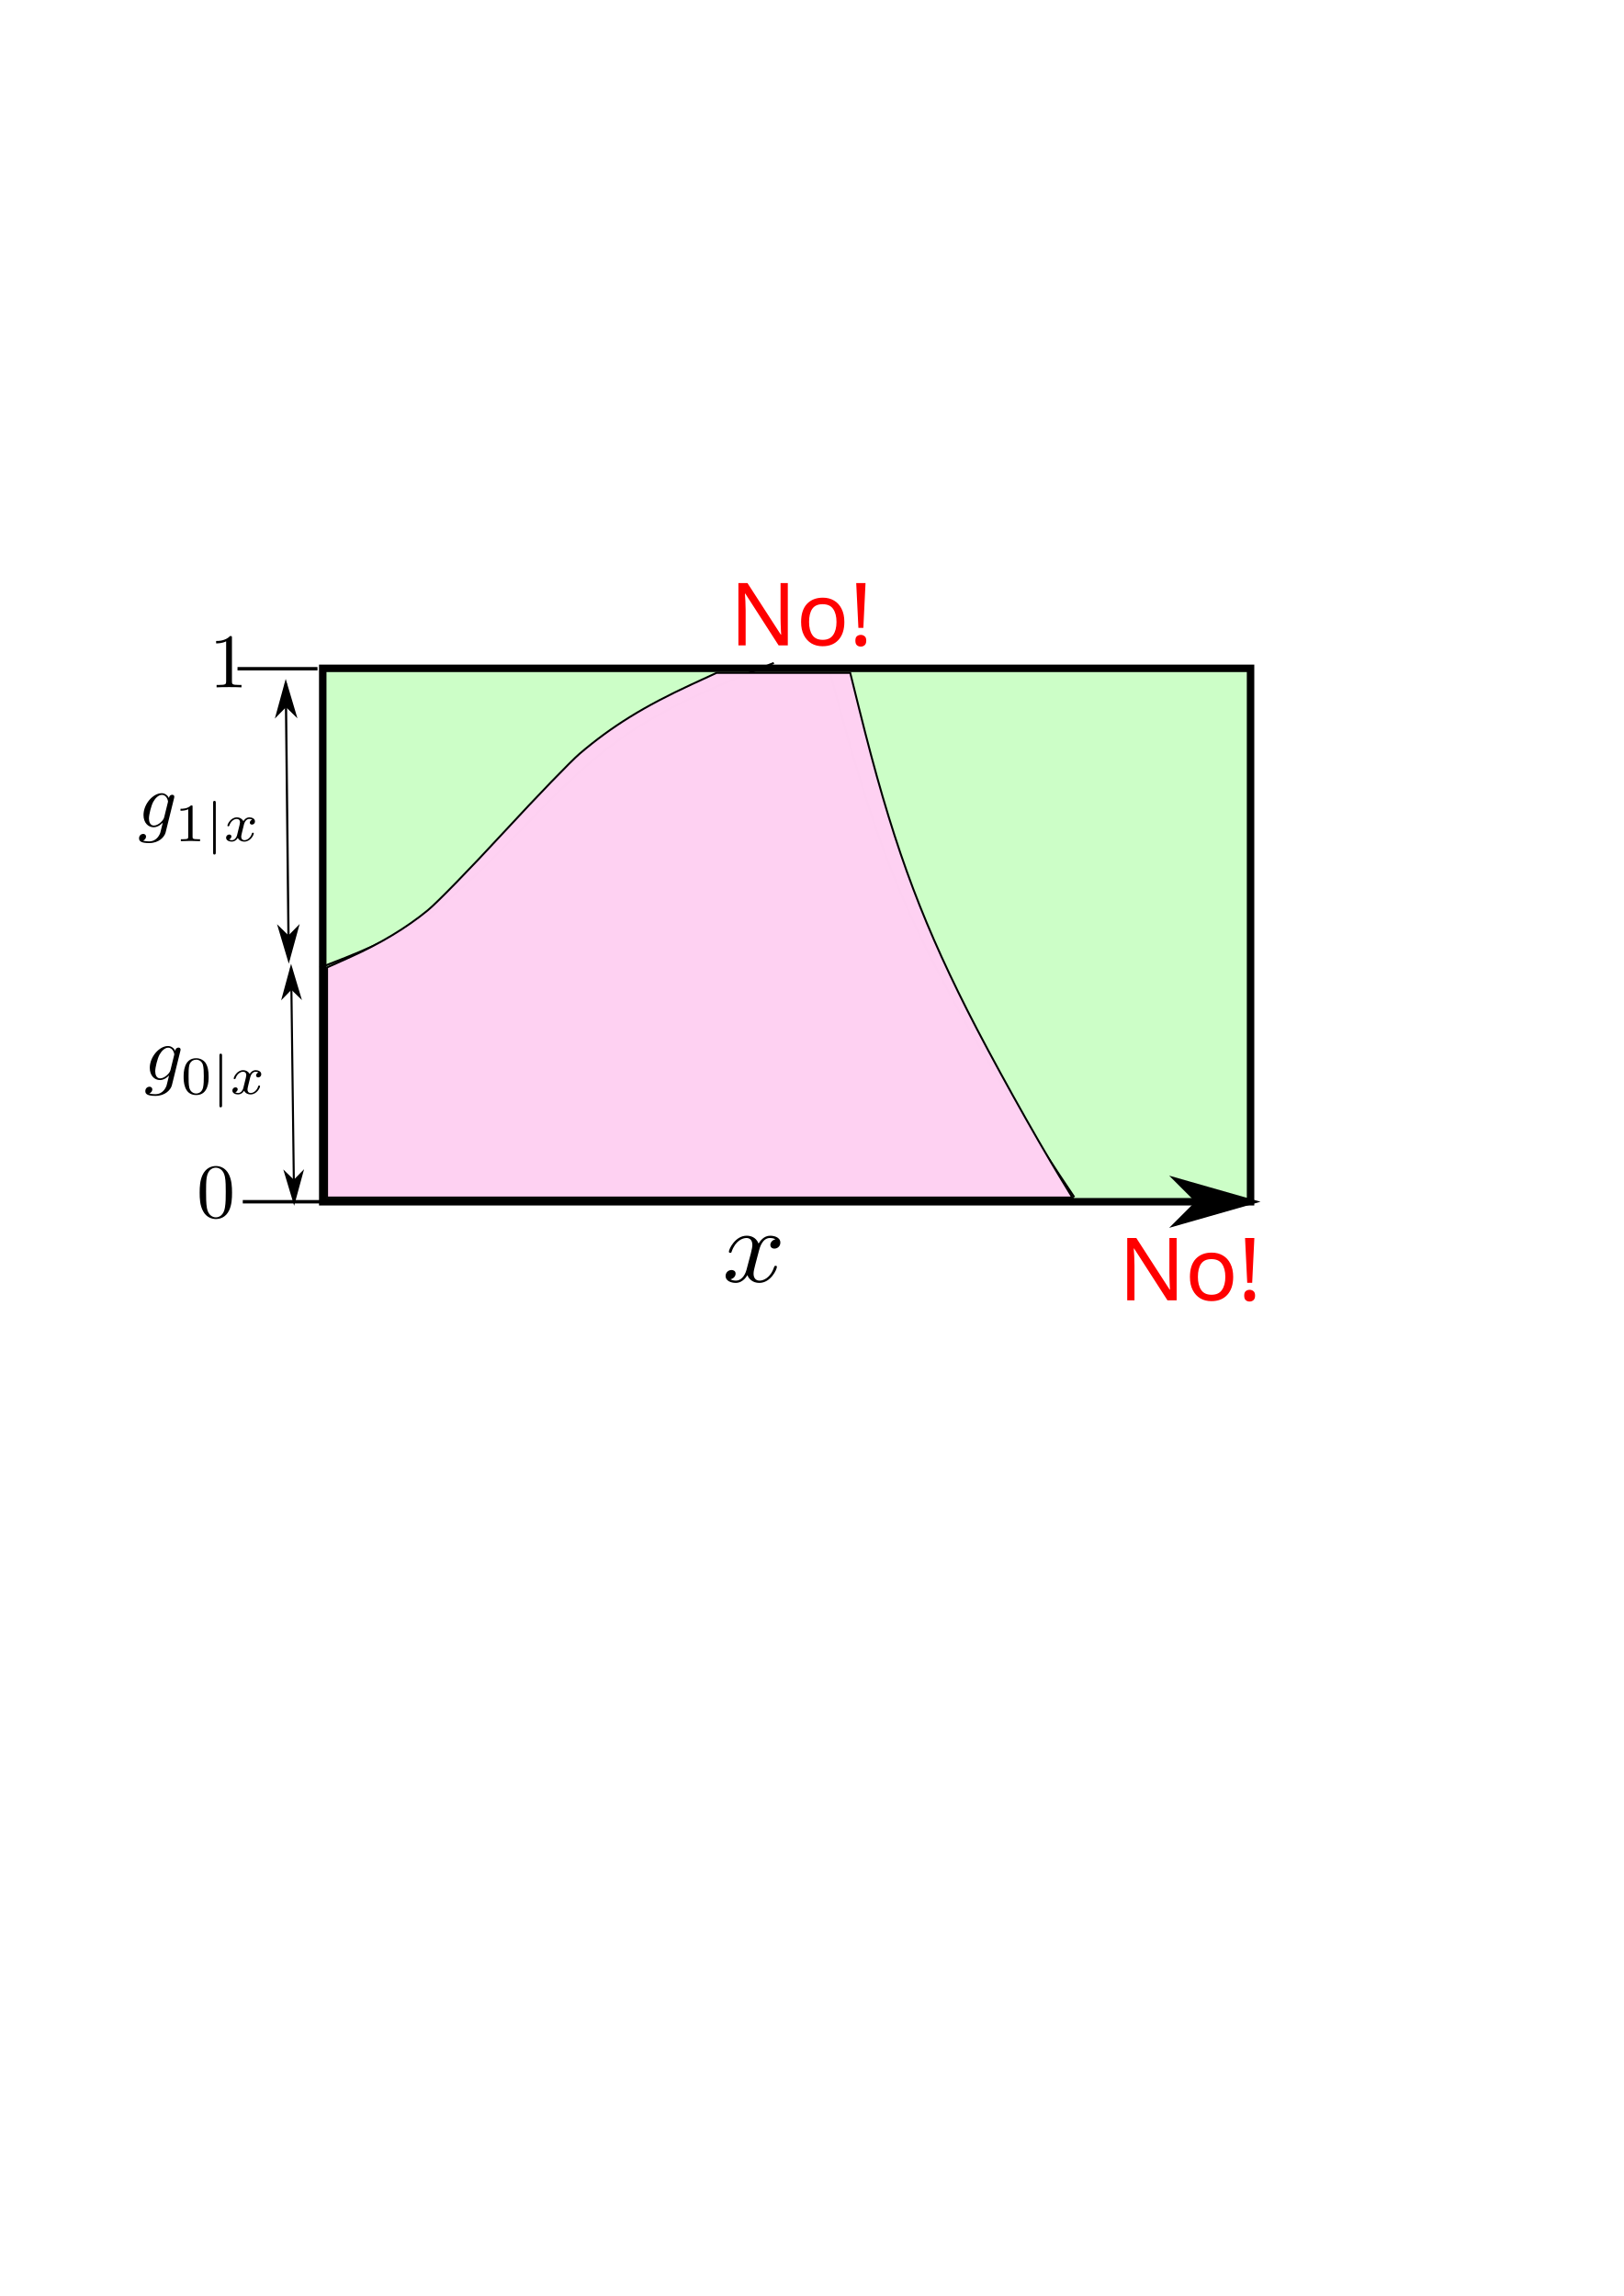
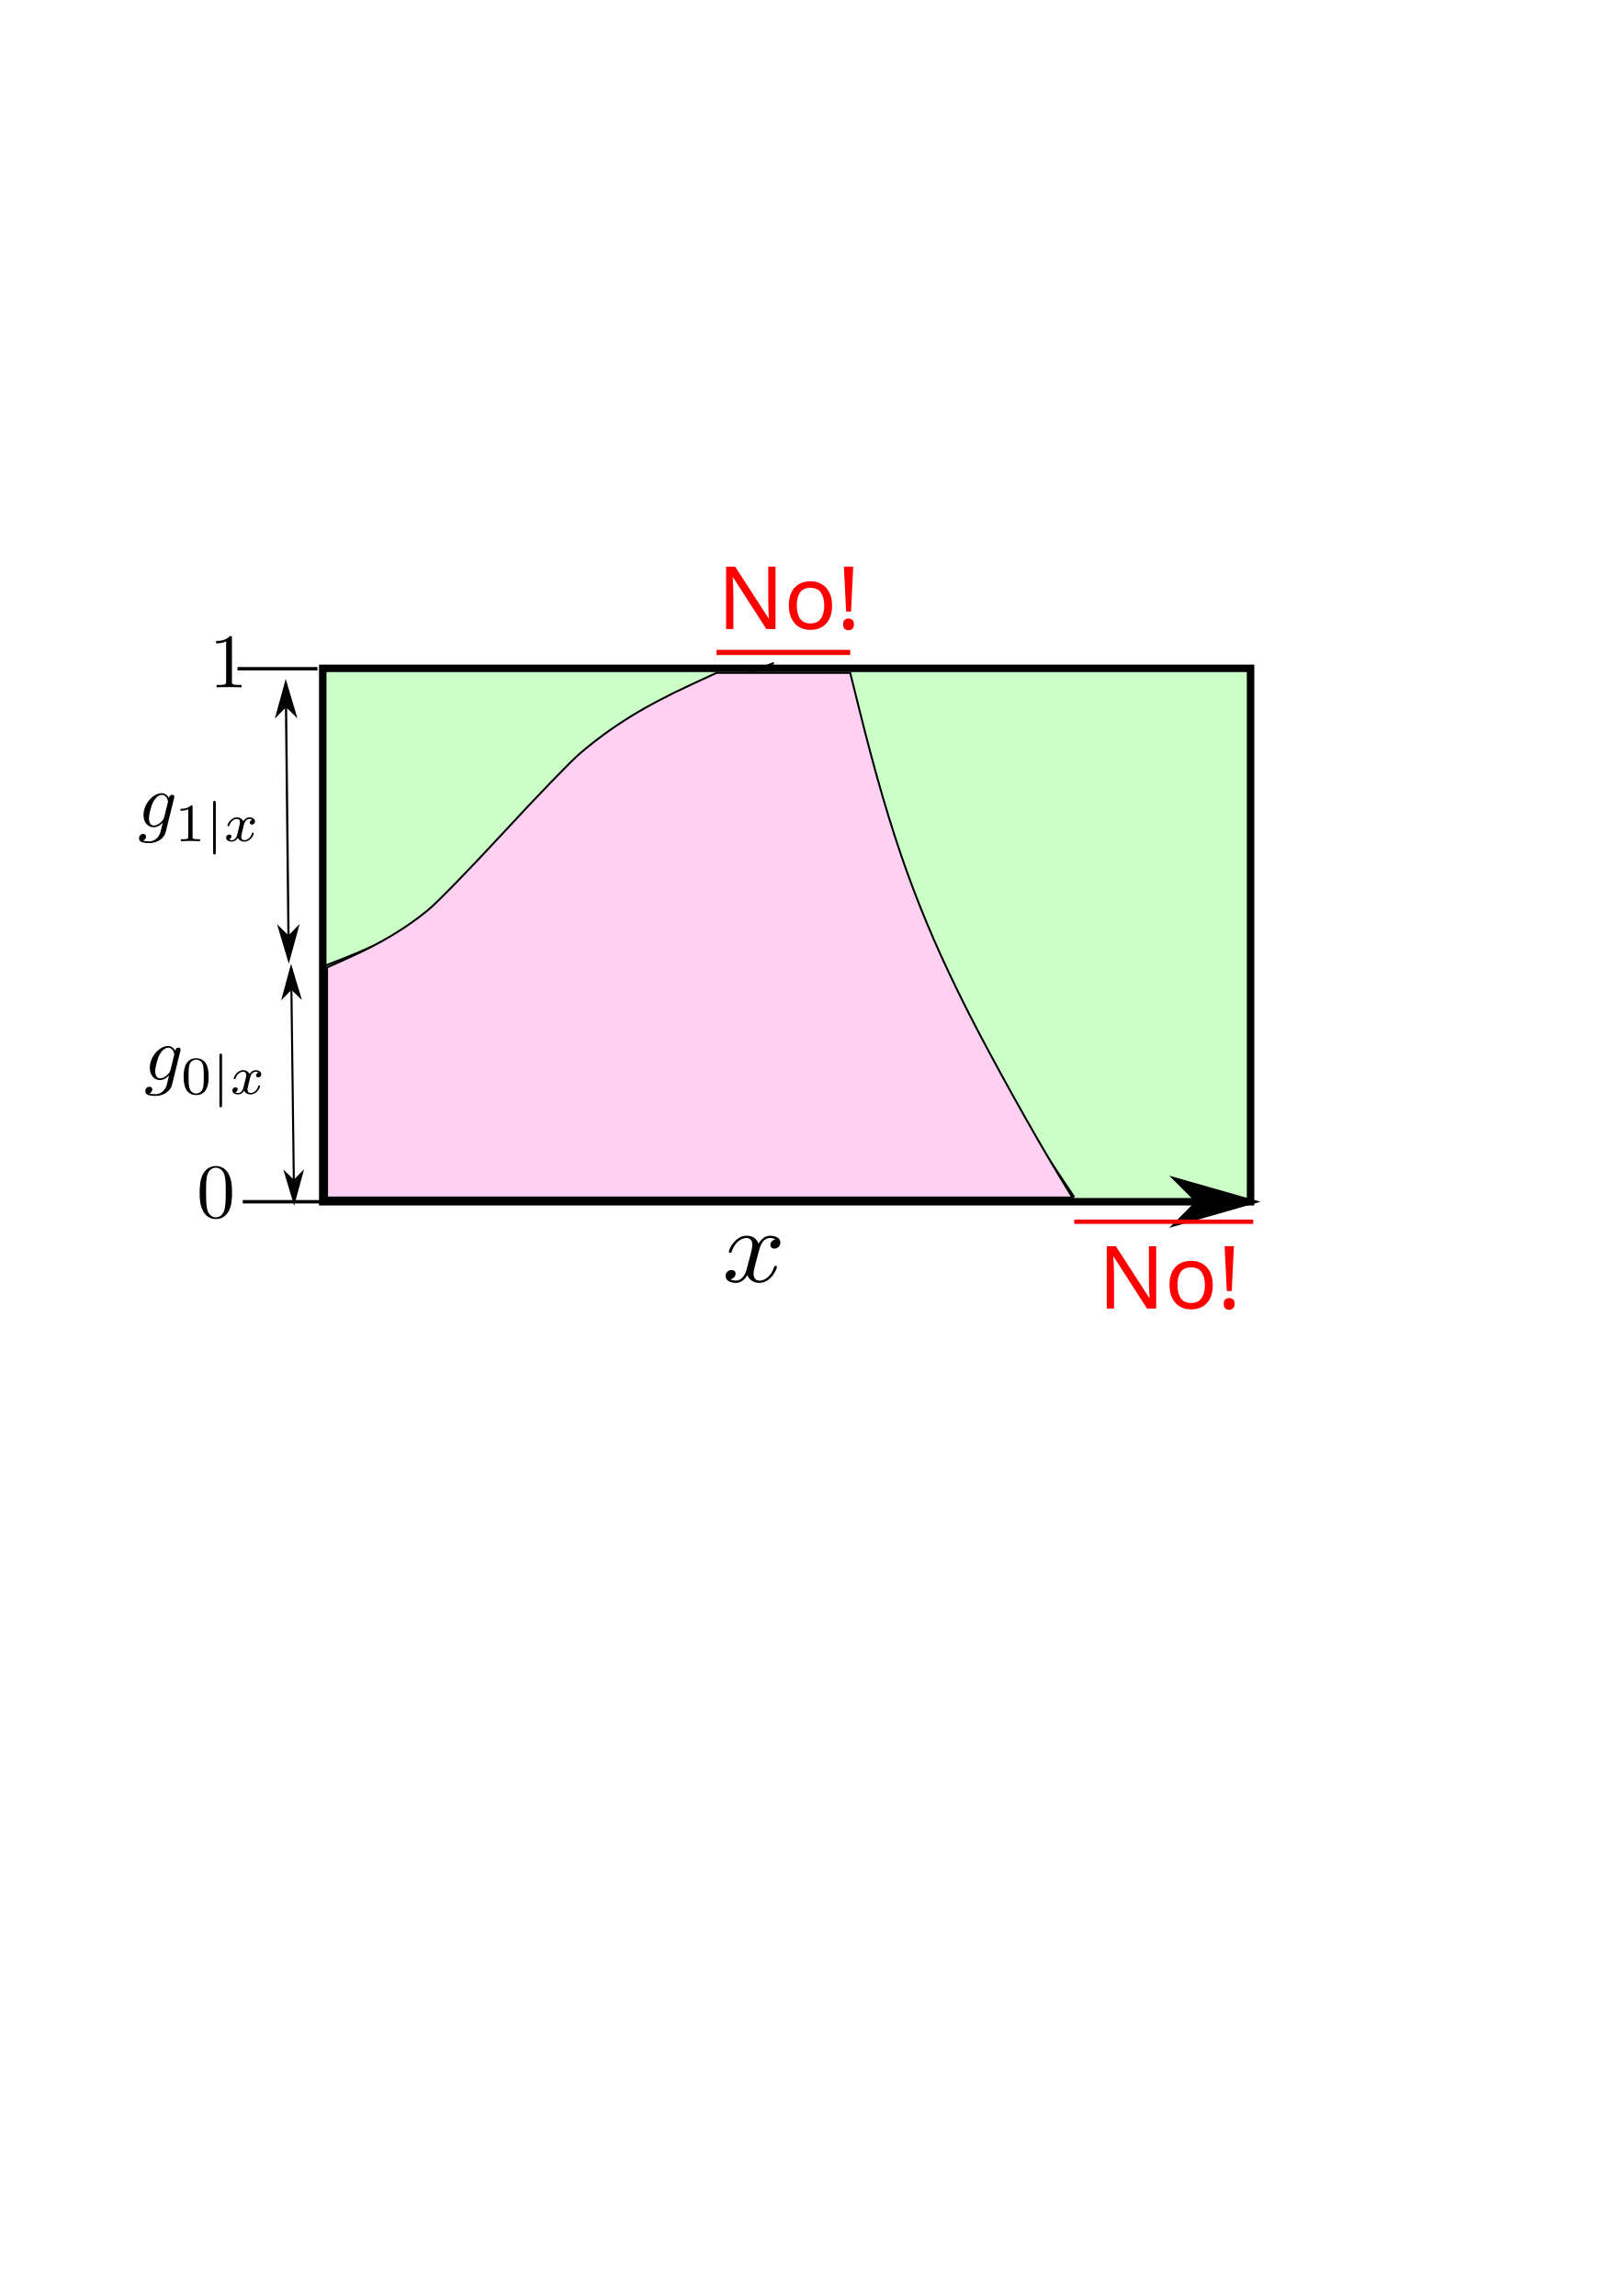
<svg xmlns="http://www.w3.org/2000/svg" xmlns:xlink="http://www.w3.org/1999/xlink" width="210mm" height="297mm" viewBox="0 0 210 297" version="1.1" id="svg8">
  <defs id="defs2">
    <marker style="overflow:visible;" id="marker1945" refX="0.0" refY="0.0" orient="auto">
      <path transform="scale(0.8) rotate(180) translate(12.5,0)" style="fill-rule:evenodd;stroke:#000000;stroke-width:1pt;stroke-opacity:1;fill:#000000;fill-opacity:1" d="M 0.0,0.0 L 5.0,-5.0 L -12.5,0.0 L 5.0,5.0 L 0.0,0.0 z " id="path1943" />
    </marker>
    <marker style="overflow:visible;" id="Arrow1Lend" refX="0.0" refY="0.0" orient="auto">
      <path transform="scale(0.8) rotate(180) translate(12.5,0)" style="fill-rule:evenodd;stroke:#000000;stroke-width:1pt;stroke-opacity:1;fill:#000000;fill-opacity:1" d="M 0.0,0.0 L 5.0,-5.0 L -12.5,0.0 L 5.0,5.0 L 0.0,0.0 z " id="path848" />
    </marker>
    <marker style="overflow:visible" id="Arrow1Lstart" refX="0.0" refY="0.0" orient="auto">
      <path transform="scale(0.8) translate(12.5,0)" style="fill-rule:evenodd;stroke:#000000;stroke-width:1pt;stroke-opacity:1;fill:#000000;fill-opacity:1" d="M 0.0,0.0 L 5.0,-5.0 L -12.5,0.0 L 5.0,5.0 L 0.0,0.0 z " id="path845" />
    </marker>
    <marker style="overflow:visible" id="Arrow1Lstart-5" refX="0" refY="0" orient="auto">
      <path transform="matrix(0.8,0,0,0.8,10,0)" style="fill:#000000;fill-opacity:1;fill-rule:evenodd;stroke:#000000;stroke-width:1pt;stroke-opacity:1" d="M 0,0 5,-5 -12.5,0 5,5 Z" id="path845-8" />
    </marker>
    <marker style="overflow:visible" id="Arrow1Lend-7" refX="0" refY="0" orient="auto">
      <path transform="matrix(-0.8,0,0,-0.8,-10,0)" style="fill:#000000;fill-opacity:1;fill-rule:evenodd;stroke:#000000;stroke-width:1pt;stroke-opacity:1" d="M 0,0 5,-5 -12.5,0 5,5 Z" id="path848-9" />
    </marker>
    <g id="g5958">
      <symbol overflow="visible" id="symbol1825">
        <path style="stroke:none;" d="" id="path7347" />
      </symbol>
      <symbol overflow="visible" id="symbol2884">
        <path style="stroke:none;" d="M 4.688 -3.766 C 4.703 -3.812 4.719 -3.875 4.719 -3.938 C 4.719 -4.109 4.609 -4.203 4.438 -4.203 C 4.344 -4.203 4.062 -4.141 4.031 -3.781 C 3.844 -4.141 3.5 -4.406 3.094 -4.406 C 1.969 -4.406 0.734 -3.016 0.734 -1.578 C 0.734 -0.594 1.328 0 2.047 0 C 2.641 0 3.109 -0.469 3.203 -0.578 L 3.219 -0.562 C 3.016 0.312 2.891 0.734 2.891 0.75 C 2.844 0.844 2.516 1.828 1.453 1.828 C 1.266 1.828 0.938 1.812 0.656 1.719 C 0.953 1.641 1.062 1.375 1.062 1.203 C 1.062 1.047 0.953 0.859 0.688 0.859 C 0.469 0.859 0.156 1.031 0.156 1.438 C 0.156 1.844 0.516 2.047 1.469 2.047 C 2.719 2.047 3.438 1.266 3.594 0.672 Z M 3.406 -1.281 C 3.344 -1.016 3.109 -0.766 2.891 -0.578 C 2.688 -0.406 2.375 -0.219 2.078 -0.219 C 1.578 -0.219 1.438 -0.734 1.438 -1.141 C 1.438 -1.609 1.719 -2.797 2 -3.297 C 2.266 -3.781 2.688 -4.188 3.109 -4.188 C 3.766 -4.188 3.906 -3.375 3.906 -3.328 C 3.906 -3.281 3.891 -3.219 3.875 -3.188 Z M 3.406 -1.281 " id="path7750" />
      </symbol>
      <symbol overflow="visible" id="symbol4586">
        <path style="stroke:none;" d="" id="path2136" />
      </symbol>
      <symbol overflow="visible" id="symbol9913">
        <path style="stroke:none;" d="M 3.594 -2.219 C 3.594 -2.984 3.5 -3.547 3.188 -4.031 C 2.969 -4.344 2.531 -4.625 1.984 -4.625 C 0.359 -4.625 0.359 -2.719 0.359 -2.219 C 0.359 -1.719 0.359 0.141 1.984 0.141 C 3.594 0.141 3.594 -1.719 3.594 -2.219 Z M 1.984 -0.062 C 1.656 -0.062 1.234 -0.25 1.094 -0.812 C 1 -1.219 1 -1.797 1 -2.312 C 1 -2.828 1 -3.359 1.094 -3.734 C 1.25 -4.281 1.688 -4.438 1.984 -4.438 C 2.359 -4.438 2.719 -4.203 2.844 -3.797 C 2.953 -3.422 2.969 -2.922 2.969 -2.312 C 2.969 -1.797 2.969 -1.281 2.875 -0.844 C 2.734 -0.203 2.266 -0.062 1.984 -0.062 Z M 1.984 -0.062 " id="path9592" />
      </symbol>
      <symbol overflow="visible" id="symbol8265">
        <path style="stroke:none;" d="" id="path971" />
      </symbol>
      <symbol overflow="visible" id="symbol7791">
        <path style="stroke:none;" d="M 1.359 -4.953 C 1.359 -5.062 1.359 -5.219 1.188 -5.219 C 1.016 -5.219 1.016 -5.062 1.016 -4.953 L 1.016 1.469 C 1.016 1.578 1.016 1.734 1.172 1.734 C 1.359 1.734 1.359 1.578 1.359 1.469 Z M 1.359 -4.953 " id="path882" />
      </symbol>
      <symbol overflow="visible" id="symbol5121">
        <path style="stroke:none;" d="" id="path4999" />
      </symbol>
      <symbol overflow="visible" id="symbol2743">
        <path style="stroke:none;" d="M 1.734 -0.734 C 1.672 -0.5 1.438 -0.125 1.078 -0.125 C 1.062 -0.125 0.844 -0.125 0.703 -0.219 C 0.984 -0.312 1.016 -0.562 1.016 -0.609 C 1.016 -0.766 0.891 -0.859 0.734 -0.859 C 0.531 -0.859 0.328 -0.703 0.328 -0.438 C 0.328 -0.094 0.719 0.062 1.062 0.062 C 1.391 0.062 1.672 -0.125 1.844 -0.422 C 2.016 -0.062 2.391 0.062 2.672 0.062 C 3.484 0.062 3.906 -0.797 3.906 -1 C 3.906 -1.094 3.812 -1.094 3.797 -1.094 C 3.688 -1.094 3.688 -1.047 3.656 -0.969 C 3.516 -0.484 3.094 -0.125 2.703 -0.125 C 2.422 -0.125 2.281 -0.312 2.281 -0.578 C 2.281 -0.766 2.453 -1.391 2.641 -2.172 C 2.781 -2.703 3.094 -2.875 3.328 -2.875 C 3.344 -2.875 3.547 -2.875 3.703 -2.781 C 3.484 -2.719 3.391 -2.516 3.391 -2.391 C 3.391 -2.25 3.516 -2.141 3.672 -2.141 C 3.828 -2.141 4.062 -2.266 4.062 -2.562 C 4.062 -2.953 3.609 -3.078 3.344 -3.078 C 2.984 -3.078 2.703 -2.844 2.562 -2.578 C 2.438 -2.859 2.109 -3.078 1.719 -3.078 C 0.938 -3.078 0.5 -2.219 0.5 -2 C 0.5 -1.922 0.594 -1.922 0.609 -1.922 C 0.703 -1.922 0.703 -1.938 0.75 -2.031 C 0.922 -2.578 1.359 -2.875 1.703 -2.875 C 1.938 -2.875 2.125 -2.75 2.125 -2.422 C 2.125 -2.281 2.031 -1.938 1.969 -1.688 Z M 1.734 -0.734 " id="path6786" />
      </symbol>
    </g>
    <g id="g8756">
      <symbol overflow="visible" id="symbol234">
        <path style="stroke:none;" d="" id="path1666" />
      </symbol>
      <symbol overflow="visible" id="symbol9960">
        <path style="stroke:none;" d="M 4.688 -3.766 C 4.703 -3.812 4.719 -3.875 4.719 -3.938 C 4.719 -4.109 4.609 -4.203 4.438 -4.203 C 4.344 -4.203 4.062 -4.141 4.031 -3.781 C 3.844 -4.141 3.5 -4.406 3.094 -4.406 C 1.969 -4.406 0.734 -3.016 0.734 -1.578 C 0.734 -0.594 1.328 0 2.047 0 C 2.641 0 3.109 -0.469 3.203 -0.578 L 3.219 -0.562 C 3.016 0.312 2.891 0.734 2.891 0.75 C 2.844 0.844 2.516 1.828 1.453 1.828 C 1.266 1.828 0.938 1.812 0.656 1.719 C 0.953 1.641 1.062 1.375 1.062 1.203 C 1.062 1.047 0.953 0.859 0.688 0.859 C 0.469 0.859 0.156 1.031 0.156 1.438 C 0.156 1.844 0.516 2.047 1.469 2.047 C 2.719 2.047 3.438 1.266 3.594 0.672 Z M 3.406 -1.281 C 3.344 -1.016 3.109 -0.766 2.891 -0.578 C 2.688 -0.406 2.375 -0.219 2.078 -0.219 C 1.578 -0.219 1.438 -0.734 1.438 -1.141 C 1.438 -1.609 1.719 -2.797 2 -3.297 C 2.266 -3.781 2.688 -4.188 3.109 -4.188 C 3.766 -4.188 3.906 -3.375 3.906 -3.328 C 3.906 -3.281 3.891 -3.219 3.875 -3.188 Z M 3.406 -1.281 " id="path2526" />
      </symbol>
      <symbol overflow="visible" id="symbol3309">
        <path style="stroke:none;" d="" id="path8706" />
      </symbol>
      <symbol overflow="visible" id="symbol396">
        <path style="stroke:none;" d="M 2.328 -4.438 C 2.328 -4.625 2.328 -4.625 2.125 -4.625 C 1.672 -4.188 1.047 -4.188 0.766 -4.188 L 0.766 -3.938 C 0.922 -3.938 1.391 -3.938 1.766 -4.125 L 1.766 -0.578 C 1.766 -0.344 1.766 -0.25 1.078 -0.25 L 0.812 -0.25 L 0.812 0 C 0.938 0 1.797 -0.031 2.047 -0.031 C 2.266 -0.031 3.141 0 3.297 0 L 3.297 -0.25 L 3.031 -0.25 C 2.328 -0.25 2.328 -0.344 2.328 -0.578 Z M 2.328 -4.438 " id="path7058" />
      </symbol>
      <symbol overflow="visible" id="symbol2431">
        <path style="stroke:none;" d="" id="path962" />
      </symbol>
      <symbol overflow="visible" id="symbol6264">
        <path style="stroke:none;" d="M 1.359 -4.953 C 1.359 -5.062 1.359 -5.219 1.188 -5.219 C 1.016 -5.219 1.016 -5.062 1.016 -4.953 L 1.016 1.469 C 1.016 1.578 1.016 1.734 1.172 1.734 C 1.359 1.734 1.359 1.578 1.359 1.469 Z M 1.359 -4.953 " id="path3862" />
      </symbol>
      <symbol overflow="visible" id="symbol8763">
        <path style="stroke:none;" d="" id="path3904" />
      </symbol>
      <symbol overflow="visible" id="symbol1423">
        <path style="stroke:none;" d="M 1.734 -0.734 C 1.672 -0.5 1.438 -0.125 1.078 -0.125 C 1.062 -0.125 0.844 -0.125 0.703 -0.219 C 0.984 -0.312 1.016 -0.562 1.016 -0.609 C 1.016 -0.766 0.891 -0.859 0.734 -0.859 C 0.531 -0.859 0.328 -0.703 0.328 -0.438 C 0.328 -0.094 0.719 0.062 1.062 0.062 C 1.391 0.062 1.672 -0.125 1.844 -0.422 C 2.016 -0.062 2.391 0.062 2.672 0.062 C 3.484 0.062 3.906 -0.797 3.906 -1 C 3.906 -1.094 3.812 -1.094 3.797 -1.094 C 3.688 -1.094 3.688 -1.047 3.656 -0.969 C 3.516 -0.484 3.094 -0.125 2.703 -0.125 C 2.422 -0.125 2.281 -0.312 2.281 -0.578 C 2.281 -0.766 2.453 -1.391 2.641 -2.172 C 2.781 -2.703 3.094 -2.875 3.328 -2.875 C 3.344 -2.875 3.547 -2.875 3.703 -2.781 C 3.484 -2.719 3.391 -2.516 3.391 -2.391 C 3.391 -2.25 3.516 -2.141 3.672 -2.141 C 3.828 -2.141 4.062 -2.266 4.062 -2.562 C 4.062 -2.953 3.609 -3.078 3.344 -3.078 C 2.984 -3.078 2.703 -2.844 2.562 -2.578 C 2.438 -2.859 2.109 -3.078 1.719 -3.078 C 0.938 -3.078 0.5 -2.219 0.5 -2 C 0.5 -1.922 0.594 -1.922 0.609 -1.922 C 0.703 -1.922 0.703 -1.938 0.75 -2.031 C 0.922 -2.578 1.359 -2.875 1.703 -2.875 C 1.938 -2.875 2.125 -2.75 2.125 -2.422 C 2.125 -2.281 2.031 -1.938 1.969 -1.688 Z M 1.734 -0.734 " id="path3634" />
      </symbol>
    </g>
    <g id="g4428">
      <symbol overflow="visible" id="symbol8806">
        <path style="stroke:none;" d="" id="path4559" />
      </symbol>
      <symbol overflow="visible" id="symbol5851">
        <path style="stroke:none;" d="M 4.578 -3.188 C 4.578 -3.984 4.531 -4.781 4.188 -5.516 C 3.734 -6.484 2.906 -6.641 2.5 -6.641 C 1.891 -6.641 1.172 -6.375 0.75 -5.453 C 0.438 -4.766 0.391 -3.984 0.391 -3.188 C 0.391 -2.438 0.422 -1.547 0.844 -0.781 C 1.266 0.016 2 0.219 2.484 0.219 C 3.016 0.219 3.781 0.016 4.219 -0.938 C 4.531 -1.625 4.578 -2.406 4.578 -3.188 Z M 2.484 0 C 2.094 0 1.5 -0.25 1.328 -1.203 C 1.219 -1.797 1.219 -2.719 1.219 -3.312 C 1.219 -3.953 1.219 -4.609 1.297 -5.141 C 1.484 -6.328 2.234 -6.422 2.484 -6.422 C 2.812 -6.422 3.469 -6.234 3.656 -5.25 C 3.766 -4.688 3.766 -3.938 3.766 -3.312 C 3.766 -2.562 3.766 -1.891 3.656 -1.25 C 3.5 -0.297 2.938 0 2.484 0 Z M 2.484 0 " id="path4191" />
      </symbol>
    </g>
    <g id="g2804">
      <symbol overflow="visible" id="symbol6302">
        <path style="stroke:none;" d="" id="path6327" />
      </symbol>
      <symbol overflow="visible" id="symbol8084">
        <path style="stroke:none;" d="M 2.938 -6.375 C 2.938 -6.625 2.938 -6.641 2.703 -6.641 C 2.078 -6 1.203 -6 0.891 -6 L 0.891 -5.688 C 1.094 -5.688 1.672 -5.688 2.188 -5.953 L 2.188 -0.781 C 2.188 -0.422 2.156 -0.312 1.266 -0.312 L 0.953 -0.312 L 0.953 0 C 1.297 -0.031 2.156 -0.031 2.562 -0.031 C 2.953 -0.031 3.828 -0.031 4.172 0 L 4.172 -0.312 L 3.859 -0.312 C 2.953 -0.312 2.938 -0.422 2.938 -0.781 Z M 2.938 -6.375 " id="path1572" />
      </symbol>
    </g>
    <g id="g9147">
      <symbol overflow="visible" id="symbol4383">
        <path style="stroke:none;" d="" id="path3261" />
      </symbol>
      <symbol overflow="visible" id="symbol5336">
        <path style="stroke:none;" d="M 3.328 -3.016 C 3.391 -3.266 3.625 -4.188 4.312 -4.188 C 4.359 -4.188 4.609 -4.188 4.812 -4.062 C 4.531 -4 4.344 -3.766 4.344 -3.516 C 4.344 -3.359 4.453 -3.172 4.719 -3.172 C 4.938 -3.172 5.25 -3.344 5.25 -3.75 C 5.25 -4.266 4.672 -4.406 4.328 -4.406 C 3.75 -4.406 3.406 -3.875 3.281 -3.656 C 3.031 -4.312 2.5 -4.406 2.203 -4.406 C 1.172 -4.406 0.594 -3.125 0.594 -2.875 C 0.594 -2.766 0.703 -2.766 0.719 -2.766 C 0.797 -2.766 0.828 -2.797 0.844 -2.875 C 1.188 -3.938 1.844 -4.188 2.188 -4.188 C 2.375 -4.188 2.719 -4.094 2.719 -3.516 C 2.719 -3.203 2.547 -2.547 2.188 -1.141 C 2.031 -0.531 1.672 -0.109 1.234 -0.109 C 1.172 -0.109 0.953 -0.109 0.734 -0.234 C 0.984 -0.297 1.203 -0.5 1.203 -0.781 C 1.203 -1.047 0.984 -1.125 0.844 -1.125 C 0.531 -1.125 0.297 -0.875 0.297 -0.547 C 0.297 -0.094 0.781 0.109 1.219 0.109 C 1.891 0.109 2.25 -0.594 2.266 -0.641 C 2.391 -0.281 2.75 0.109 3.344 0.109 C 4.375 0.109 4.938 -1.172 4.938 -1.422 C 4.938 -1.531 4.859 -1.531 4.828 -1.531 C 4.734 -1.531 4.719 -1.484 4.688 -1.422 C 4.359 -0.344 3.688 -0.109 3.375 -0.109 C 2.984 -0.109 2.828 -0.422 2.828 -0.766 C 2.828 -0.984 2.875 -1.203 2.984 -1.641 Z M 3.328 -3.016 " id="path981" />
      </symbol>
    </g>
  </defs>
  <g id="layer1">
    <rect style="fill:#ccfec7;fill-opacity:0.994;fill-rule:evenodd;stroke:#000000;stroke-width:0.965;stroke-miterlimit:4;stroke-dasharray:none;stroke-opacity:1" id="rect833" width="119.997" height="69" x="41.742" y="86.452" />
    <path style="fill:none;stroke:#000000;stroke-width:0.265px;stroke-linecap:butt;stroke-linejoin:miter;stroke-opacity:1" d="m 41.357,125.188 c 4.463,-1.717 8.926,-3.434 13.115,-6.227 4.188,-2.793 8.164,-6.724 12.421,-11.111 4.257,-4.388 8.826,-9.262 14.432,-13.034 5.606,-3.772 12.159,-6.405 18.757,-9.056" id="path835" />
    <path style="fill:none;stroke:#000000;stroke-width:0.265px;stroke-linecap:butt;stroke-linejoin:miter;stroke-opacity:1" d="m 107.405,87.222 c 2.563,9.494 5.125,18.987 9.116,28.374 3.99,9.387 9.371,18.604 13.343,25.127 3.971,6.523 6.524,10.333 9.072,14.137" id="path839" />
    <path style="fill:#fed1f2;fill-opacity:0.994;fill-rule:evenodd;stroke:#000000;stroke-width:0.25;stroke-miterlimit:4;stroke-dasharray:none;stroke-opacity:1" d="m 42.302,140.023 v -14.88 l 3.042,-1.366 c 3.842,-1.725 7.23,-3.769 9.967,-6.013 1.219,-0.999 5.477,-5.371 9.893,-10.157 4.264,-4.621 8.666,-9.179 9.781,-10.128 4.164,-3.544 8.33,-6.12 14.511,-8.972 l 3.179,-1.467 h 8.644 8.644 l 1.156,4.651 c 4.16,16.74 7.601,26.336 13.978,38.985 3.065,6.079 8.69,16.196 12.197,21.935 l 1.401,2.293 H 90.498 42.302 Z" id="path1225" />
    <path style="fill:none;stroke:#000000;stroke-width:0.265;stroke-linecap:butt;stroke-linejoin:miter;stroke-miterlimit:4;stroke-dasharray:none;stroke-opacity:1;marker-start:url(#Arrow1Lstart);marker-end:url(#Arrow1Lend)" d="m 37.653,125.188 0.384,30.264" id="path1227" />
    <path style="fill:none;stroke:#000000;stroke-width:0.288;stroke-linecap:butt;stroke-linejoin:miter;stroke-miterlimit:4;stroke-dasharray:none;stroke-opacity:1;marker-start:url(#Arrow1Lstart-5);marker-end:url(#Arrow1Lend-7)" d="m 36.959,88.38 0.384,35.718" id="path1227-6" />
    <g transform="translate(-73.28715,57.74994)" id="g1466">
      <g id="g3465">
        <g style="fill:#000000;fill-opacity:1" id="g2911">
          <use xlink:href="#symbol2884" x="91.925" y="81.963" id="use9444" width="100%" height="100%" />
        </g>
        <g style="fill:#000000;fill-opacity:1" id="g7959">
          <use xlink:href="#symbol9913" x="96.677" y="83.761" id="use6841" width="100%" height="100%" />
        </g>
        <g style="fill:#000000;fill-opacity:1" id="g2802">
          <use xlink:href="#symbol7791" x="100.648" y="83.761" id="use5832" width="100%" height="100%" />
        </g>
        <g style="fill:#000000;fill-opacity:1" id="g4376">
          <use xlink:href="#symbol2743" x="103.014" y="83.761" id="use8573" width="100%" height="100%" />
        </g>
      </g>
    </g>
    <g transform="translate(-74.09874,25.04761)" id="g1569">
      <g id="g5826">
        <g style="fill:#000000;fill-opacity:1" id="g9436">
          <use xlink:href="#symbol9960" x="91.925" y="81.963" id="use2144" width="100%" height="100%" />
        </g>
        <g style="fill:#000000;fill-opacity:1" id="g1500">
          <use xlink:href="#symbol396" x="96.677" y="83.761" id="use8155" width="100%" height="100%" />
        </g>
        <g style="fill:#000000;fill-opacity:1" id="g384">
          <use xlink:href="#symbol6264" x="100.648" y="83.761" id="use9190" width="100%" height="100%" />
        </g>
        <g style="fill:#000000;fill-opacity:1" id="g6293">
          <use xlink:href="#symbol1423" x="103.014" y="83.761" id="use9858" width="100%" height="100%" />
        </g>
      </g>
    </g>
    <g transform="translate(-66.4926,75.50752)" id="g1681">
      <g id="g3505">
        <g style="fill:#000000;fill-opacity:1" id="g604">
          <use xlink:href="#symbol5851" x="91.925" y="81.963" id="use1795" width="100%" height="100%" />
        </g>
      </g>
    </g>
    <g transform="translate(-64.86478,6.949567)" id="g1784">
      <g id="g3324">
        <g style="fill:#000000;fill-opacity:1" id="g260">
          <use xlink:href="#symbol8084" x="91.925" y="81.963" id="use8903" width="100%" height="100%" />
        </g>
      </g>
    </g>
    <path style="fill:none;stroke:#000000;stroke-width:0.442px;stroke-linecap:butt;stroke-linejoin:miter;stroke-opacity:1" d="m 31.399,155.452 h 10.343 v 0" id="path1797" />
    <path style="fill:none;stroke:#000000;stroke-width:0.442px;stroke-linecap:butt;stroke-linejoin:miter;stroke-opacity:1" d="m 30.718,86.505 h 10.343 v 0" id="path1797-0" />
    <g transform="matrix(1.429936,0,0,1.352354,-38.02907,54.96117)" id="g1920">
      <g id="g1690">
        <g style="fill:#000000;fill-opacity:1" id="g2222">
          <use xlink:href="#symbol5336" x="91.925" y="81.963" id="use231" width="100%" height="100%" />
        </g>
      </g>
    </g>
    <path style="fill:none;stroke:#000000;stroke-width:0.665;stroke-linecap:butt;stroke-linejoin:miter;stroke-miterlimit:4;stroke-dasharray:none;stroke-opacity:1;marker-end:url(#marker1945)" d="M 41.742,155.452 H 161.739 v 0 0" id="path1935" />
-     <text xml:space="preserve" style="font-size:11.289px;line-height:1.25;font-family:sans-serif;-inkscape-font-specification:'sans-serif, Normal';fill:#ff0000;stroke-width:0.265" x="94.405" y="83.483" id="text2015">
-       <tspan id="tspan2013" x="94.405" y="83.483" style="fill:#ff0000;stroke-width:0.265">No!</tspan>
+     <text xml:space="preserve" style="font-size:11.289px;line-height:1.25;font-family:sans-serif;-inkscape-font-specification:'sans-serif, Normal';fill:#ff0000;stroke-width:0.265" x="92.818" y="81.366" id="text2015">
+       <tspan id="tspan2013" x="92.818" y="81.366" style="fill:#ff0000;stroke-width:0.265">No!</tspan>
    </text>
-     <text xml:space="preserve" style="font-size:11.289px;line-height:1.25;font-family:sans-serif;-inkscape-font-specification:'sans-serif, Normal';fill:#ff0000;stroke-width:0.265" x="144.696" y="168.207" id="text2015-4">
-       <tspan id="tspan2013-1" x="144.696" y="168.207" style="fill:#ff0000;stroke-width:0.265">No!</tspan>
+     <text xml:space="preserve" style="font-size:11.289px;line-height:1.25;font-family:sans-serif;-inkscape-font-specification:'sans-serif, Normal';fill:#ff0000;stroke-width:0.265" x="142.05" y="169.265" id="text2015-4">
+       <tspan id="tspan2013-1" x="142.05" y="169.265" style="fill:#ff0000;stroke-width:0.265">No!</tspan>
    </text>
+     <path style="fill:none;stroke:#f00000;stroke-width:0.665;stroke-linecap:butt;stroke-linejoin:miter;stroke-opacity:1;stroke-miterlimit:4;stroke-dasharray:none" d="M 92.676,84.394 H 109.963" id="path978" />
+     <path style="fill:none;stroke:#f40000;stroke-width:0.565;stroke-linecap:butt;stroke-linejoin:miter;stroke-opacity:1;stroke-miterlimit:4;stroke-dasharray:none" d="m 138.936,158.035 h 23.149" id="path980" />
  </g>
</svg>
